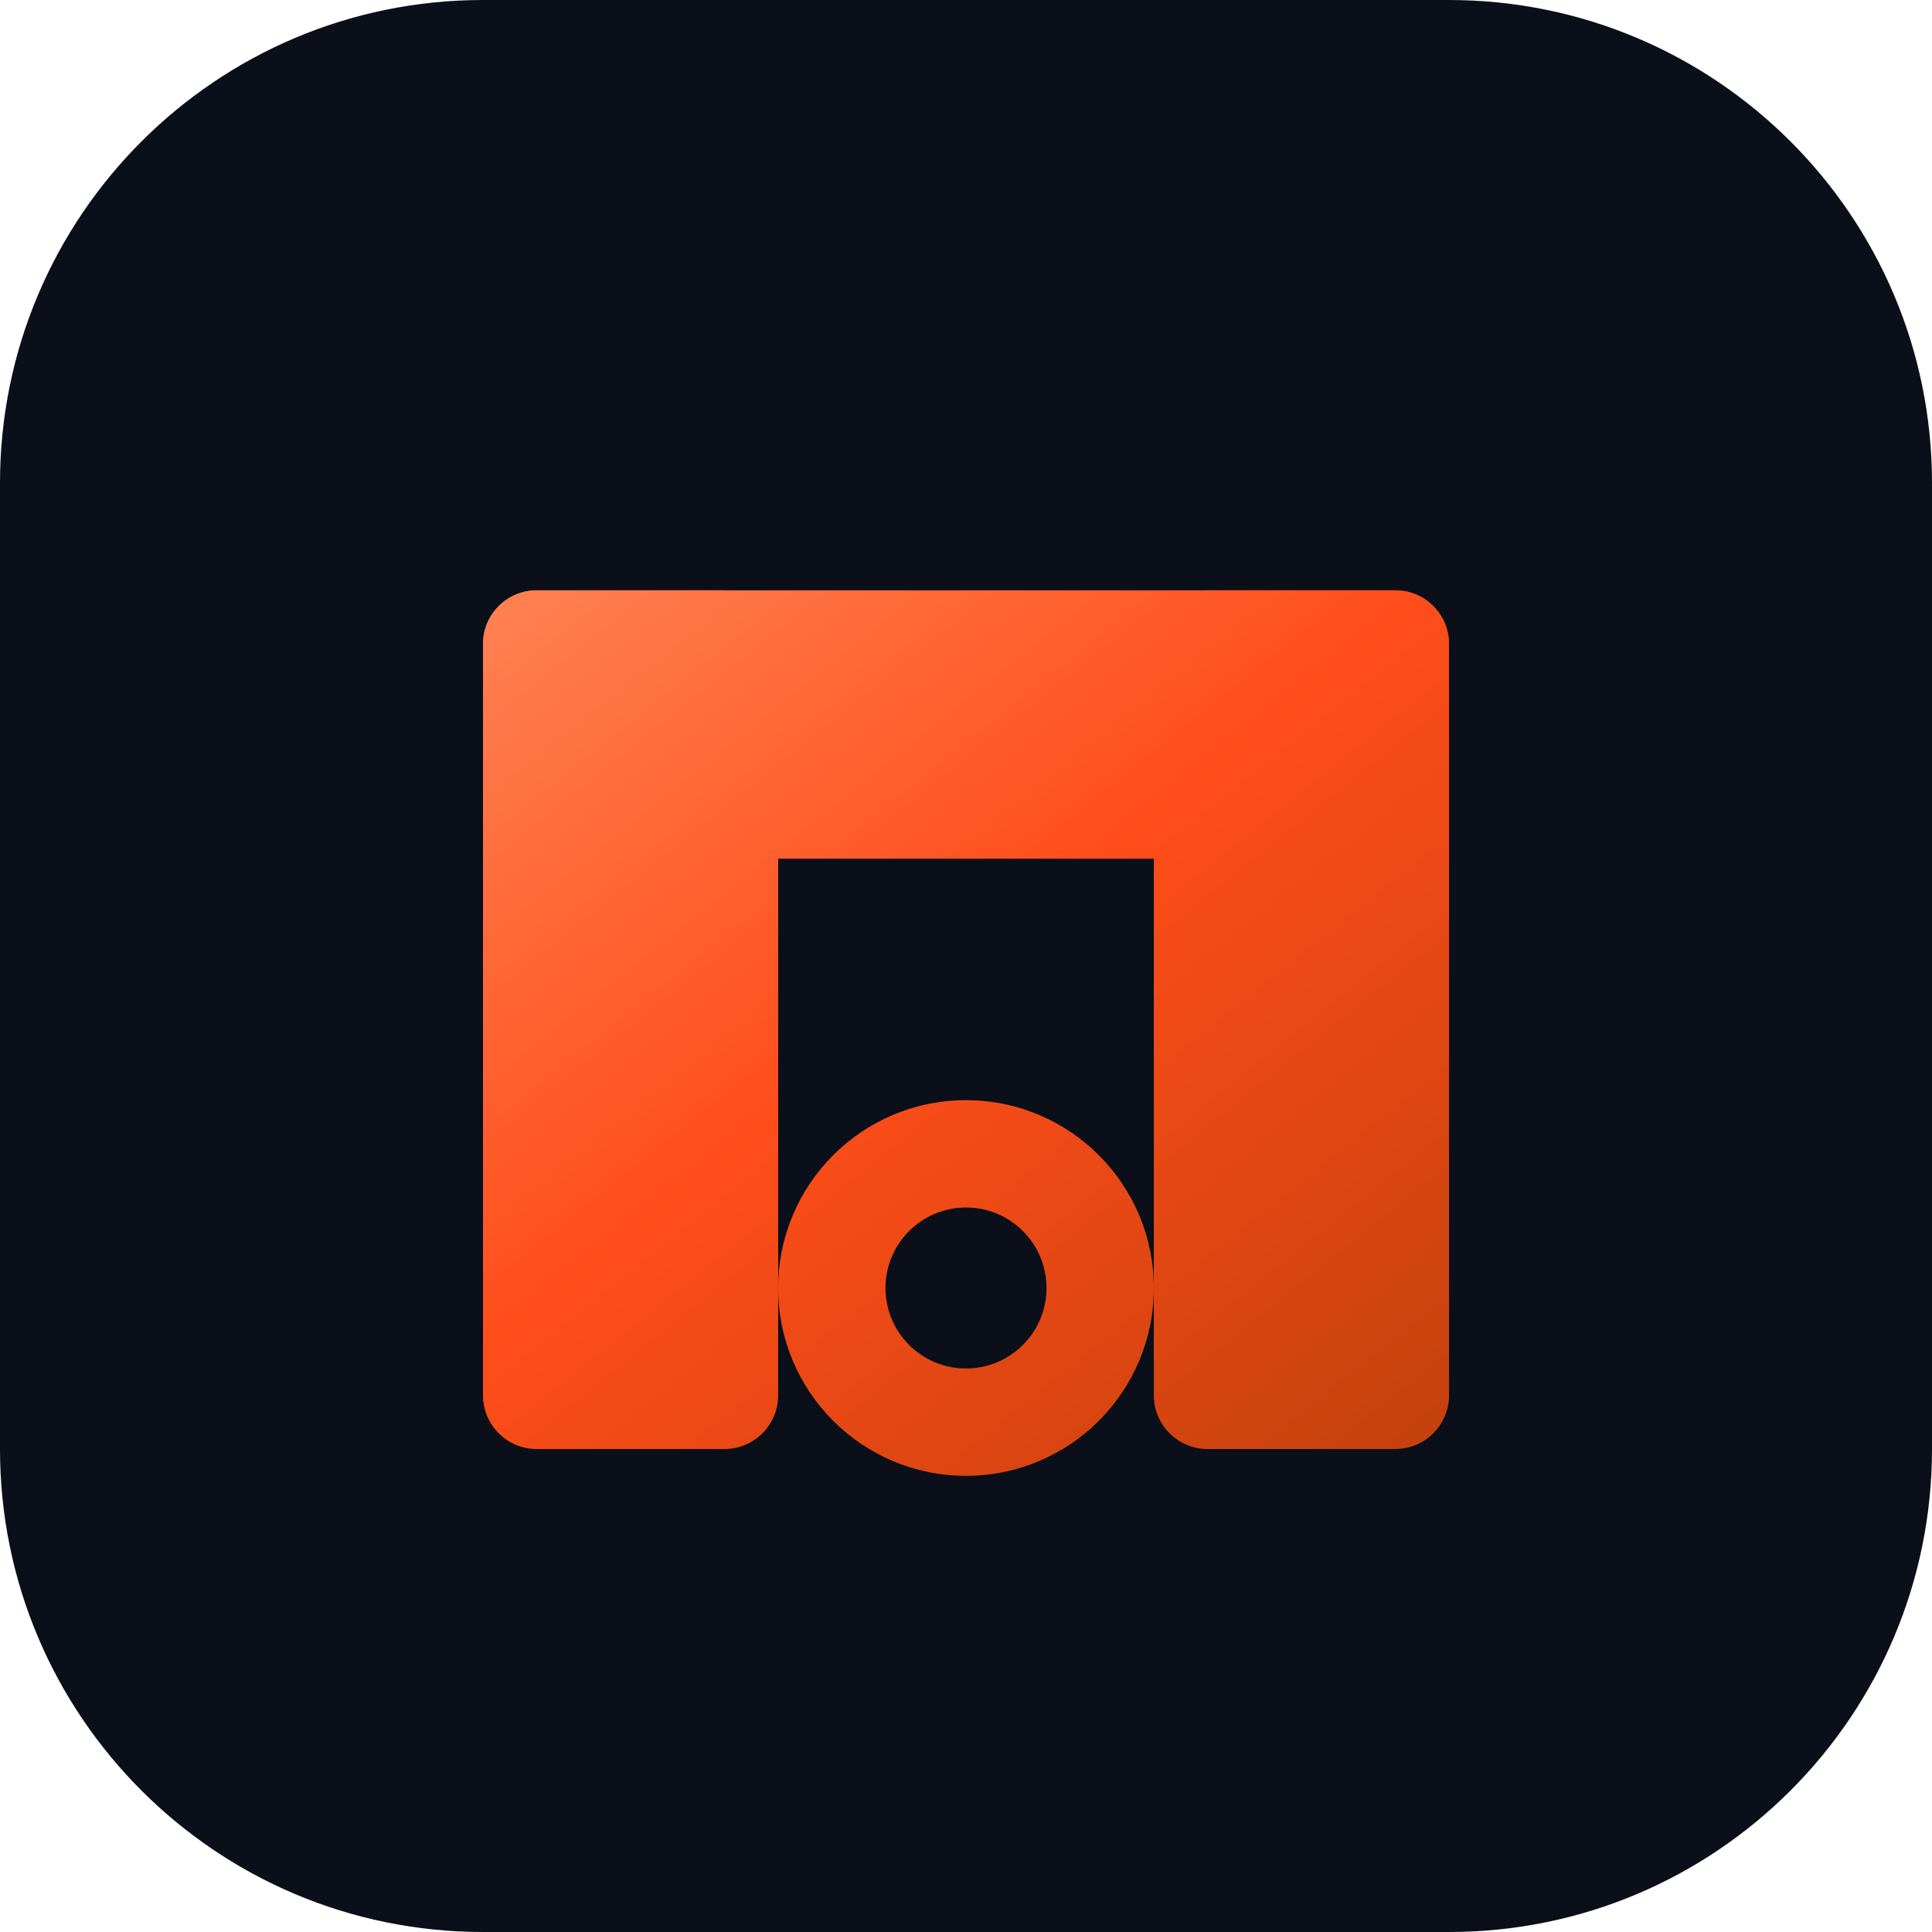
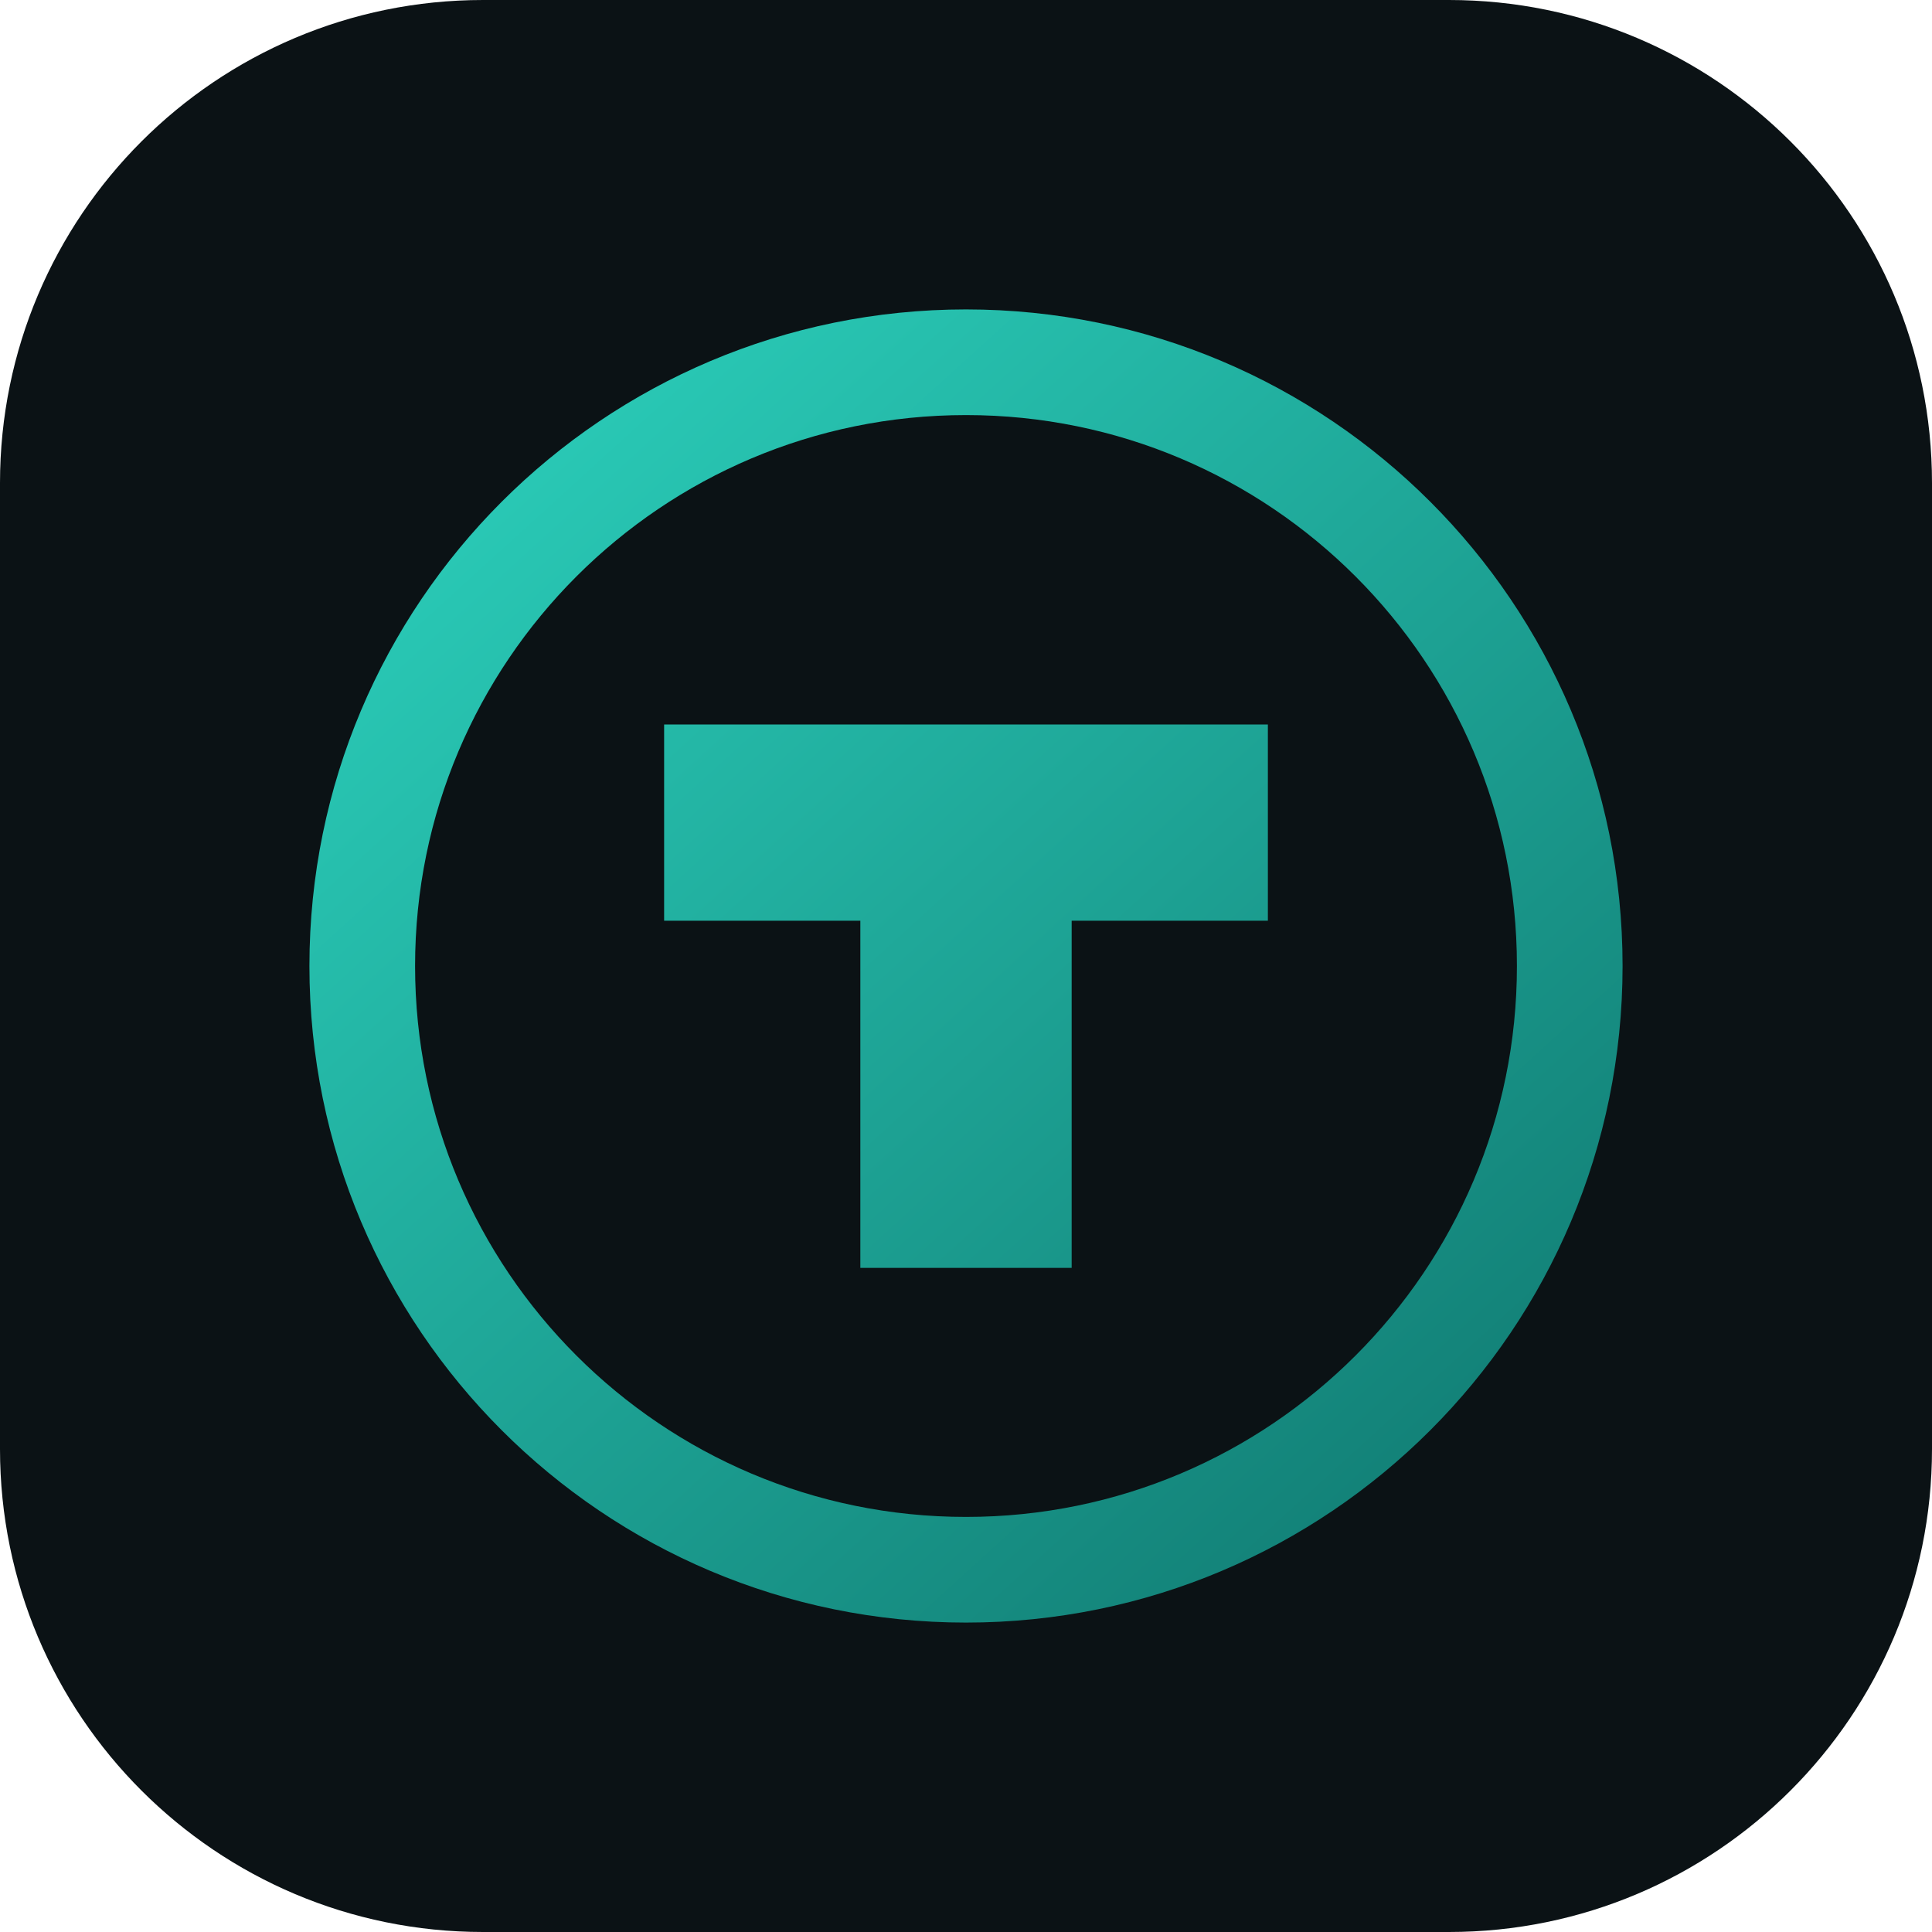
- <svg xmlns="http://www.w3.org/2000/svg" viewBox="0 0 72 72" fill="none">
-   <rect width="72" height="72" rx="18" fill="#0a0f1a" />
+ <svg xmlns="http://www.w3.org/2000/svg" viewBox="0 0 64 64" fill="none">
+   <rect width="64" height="64" rx="16" fill="#0b1215" />
  <defs>
-     <linearGradient id="e" x1="20" y1="16" x2="52" y2="56" gradientUnits="userSpaceOnUse">
-       <stop stop-color="#ff8a5c" />
-       <stop offset="0.5" stop-color="#ff4d1a" />
-       <stop offset="1" stop-color="#c2410c" />
+     <linearGradient id="g" x1="12" y1="10" x2="52" y2="54" gradientUnits="userSpaceOnUse">
+       <stop stop-color="#2dd4bf" />
+       <stop offset="1" stop-color="#0f766e" />
    </linearGradient>
  </defs>
-   <rect x="18" y="22" width="11" height="32" rx="2" fill="url(#e)" />
-   <rect x="43" y="22" width="11" height="32" rx="2" fill="url(#e)" />
-   <rect x="18" y="22" width="36" height="10" rx="2" fill="url(#e)" />
-   <circle cx="36" cy="48" r="7" fill="url(#e)" />
-   <circle cx="36" cy="48" r="3" fill="#0a0f1a" />
+   <circle cx="32" cy="32" r="20" stroke="url(#g)" stroke-width="3.5" fill="none" />
+   <path d="M22 24h20v6.5H35.5V42h-7V30.5H22V24Z" fill="url(#g)" />
</svg>
